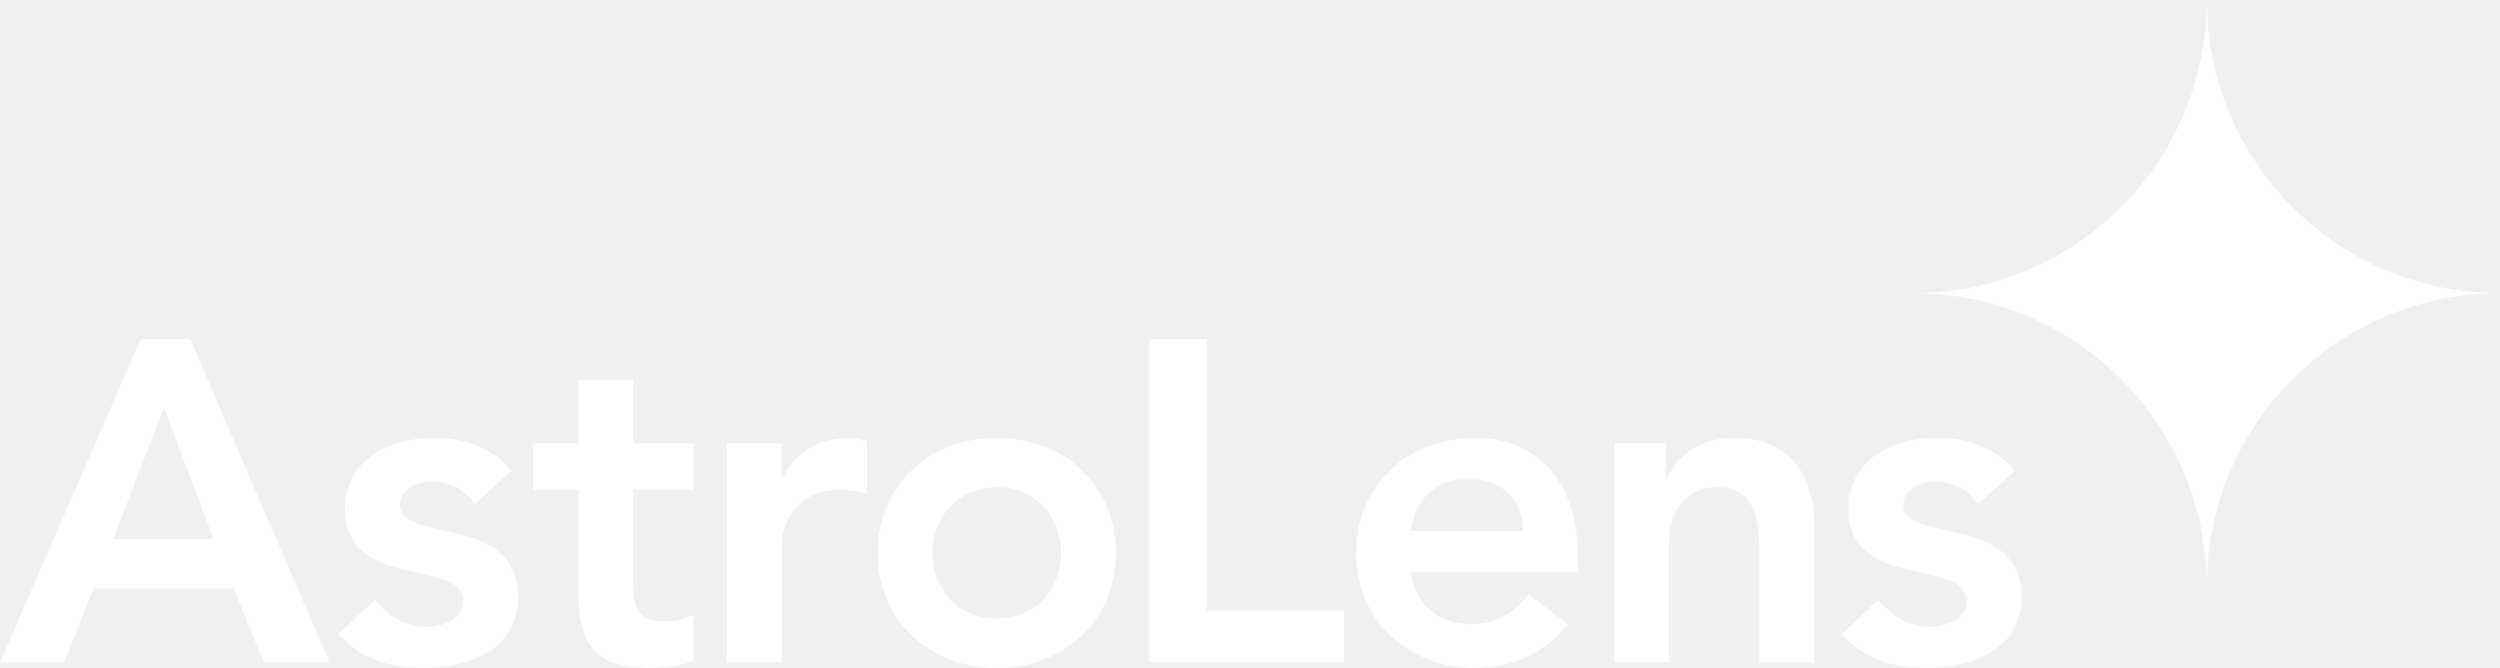
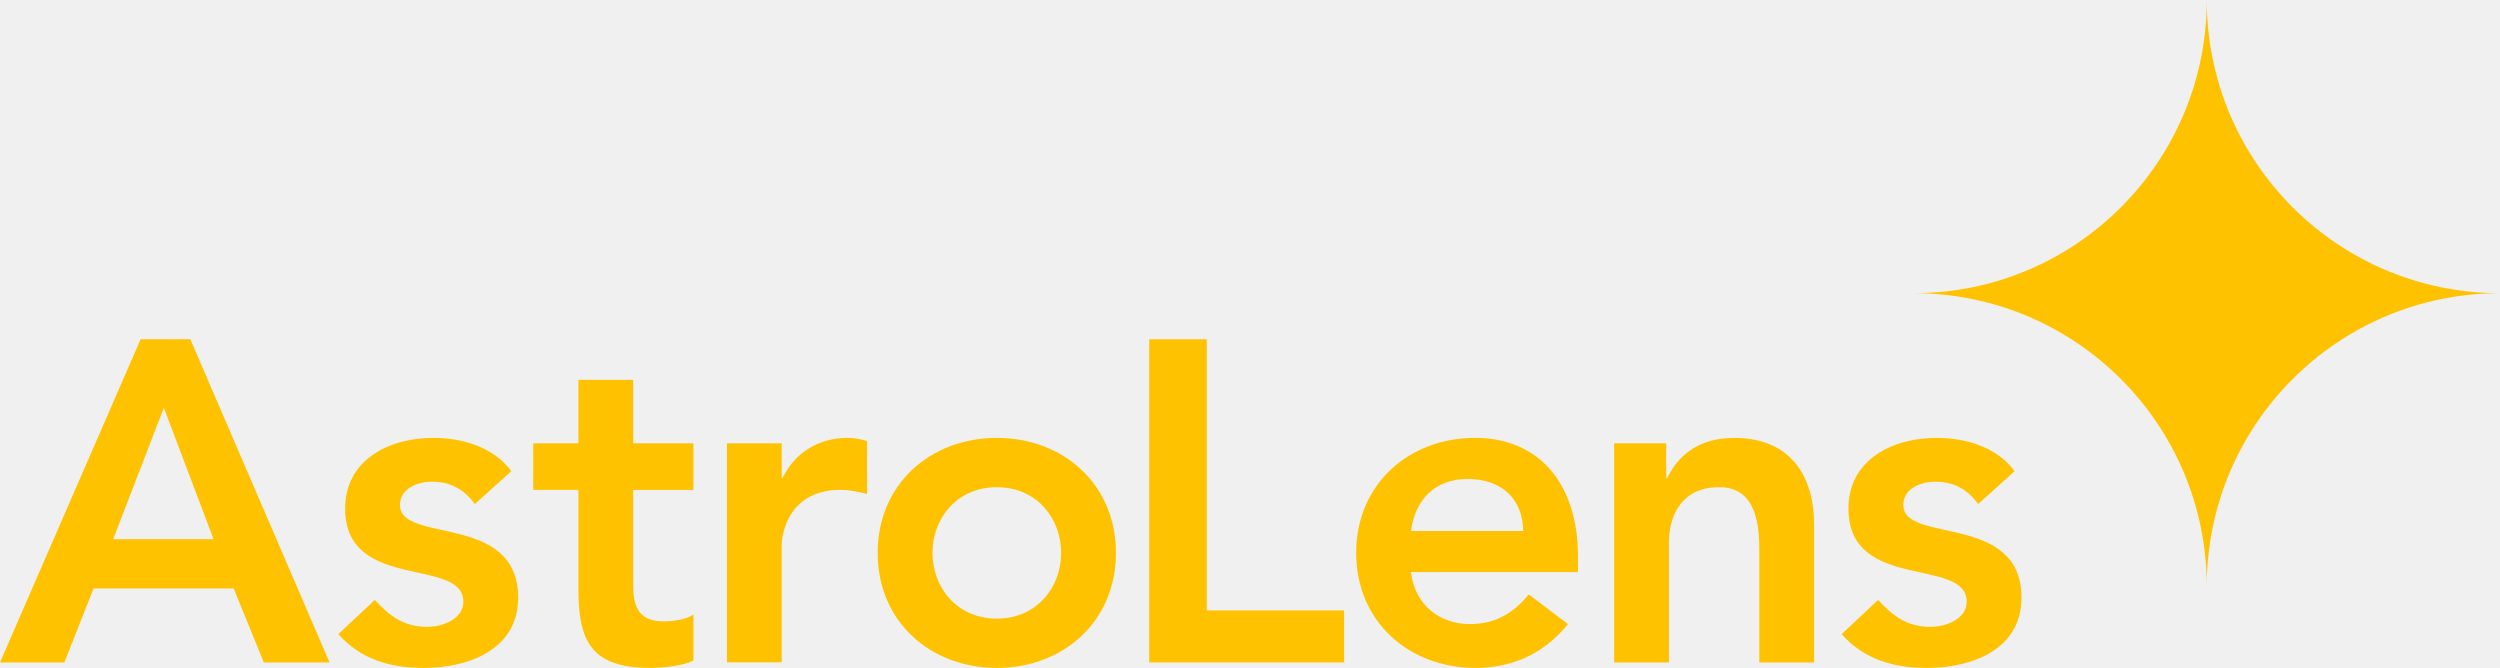
<svg xmlns="http://www.w3.org/2000/svg" id="Ebene_1" data-name="Ebene 1" viewBox="0 0 645.31 172.4">
  <defs>
    <style>
      .cls-1 {
-         fill: #fff;
+         fill: #ffc200;
      }
    </style>
  </defs>
  <path class="cls-1" d="M36.29,87.58h12.84l35.93,83.41h-16.96l-7.78-19.09H24.15l-7.54,19.09H0l36.29-83.41ZM55.13,139.18l-12.84-33.93-13.08,33.93h25.92Z" />
  <path class="cls-1" d="M122.56,130.11c-2.71-3.77-6.24-5.77-11.07-5.77-3.77,0-8.25,1.77-8.25,6.01,0,10.13,30.51,1.88,30.51,23.92,0,13.43-12.84,18.14-24.39,18.14-8.72,0-16.26-2.24-22.03-8.72l9.42-8.84c3.65,4.01,7.42,6.95,13.43,6.95,4.12,0,9.42-2,9.42-6.48,0-11.66-30.51-2.48-30.51-24.03,0-12.6,11.31-18.26,22.74-18.26,7.54,0,15.55,2.35,20.15,8.6l-9.42,8.48Z" />
  <path class="cls-1" d="M137.64,126.46v-12.02h11.66v-16.38h14.14v16.38h15.55v12.02h-15.55v24.74c0,5.65,1.65,9.19,7.89,9.19,2.48,0,5.89-.47,7.66-1.77v11.9c-2.95,1.41-7.89,1.88-11.19,1.88-14.96,0-18.49-6.72-18.49-20.03v-25.92h-11.66Z" />
  <path class="cls-1" d="M187.63,114.44h14.14v8.95h.24c3.06-6.48,9.31-10.37,16.73-10.37,1.77,0,3.42.35,5.07.82v13.66c-2.36-.59-4.59-1.06-6.83-1.06-13.31,0-15.2,11.19-15.2,14.25v30.28h-14.14v-56.55Z" />
  <path class="cls-1" d="M257.3,113.03c17.08,0,30.75,11.9,30.75,29.69s-13.67,29.69-30.75,29.69-30.75-11.9-30.75-29.69,13.67-29.69,30.75-29.69ZM257.3,159.68c10.37,0,16.61-8.13,16.61-16.96s-6.24-16.96-16.61-16.96-16.61,8.13-16.61,16.96,6.24,16.96,16.61,16.96Z" />
  <path class="cls-1" d="M296.65,87.58h14.84v69.98h35.46v13.43h-50.3v-83.41Z" />
  <path class="cls-1" d="M364.2,147.66c.94,8.36,7.3,13.43,15.2,13.43,7.07,0,11.66-3.3,15.2-7.66l10.13,7.66c-6.6,8.13-14.96,11.31-23.92,11.31-17.08,0-30.75-11.9-30.75-29.69s13.67-29.69,30.75-29.69c15.79,0,26.51,11.07,26.51,30.75v3.89h-43.12ZM393.18,137.06c-.12-8.25-5.54-13.43-14.37-13.43-8.36,0-13.55,5.3-14.61,13.43h28.98Z" />
  <path class="cls-1" d="M416.66,114.44h13.43v9.07h.23c2.59-5.65,7.89-10.48,17.32-10.48,15.2,0,20.62,10.72,20.62,22.26v35.7h-14.14v-28.63c0-6.24-.47-16.61-10.37-16.61-9.31,0-12.96,6.83-12.96,14.37v30.87h-14.14v-56.55Z" />
  <path class="cls-1" d="M510.6,130.11c-2.71-3.77-6.24-5.77-11.07-5.77-3.77,0-8.25,1.77-8.25,6.01,0,10.13,30.51,1.88,30.51,23.92,0,13.43-12.84,18.14-24.39,18.14-8.72,0-16.26-2.24-22.03-8.72l9.42-8.84c3.65,4.01,7.42,6.95,13.43,6.95,4.12,0,9.42-2,9.42-6.48,0-11.66-30.51-2.48-30.51-24.03,0-12.6,11.31-18.26,22.74-18.26,7.54,0,15.55,2.35,20.15,8.6l-9.42,8.48Z" />
  <path class="cls-1" d="M569.62,151.36h0c0-41.8-33.88-75.68-75.68-75.68h0c41.8,0,75.68-33.88,75.68-75.68h0c0,41.8,33.88,75.68,75.68,75.68h0c-41.8,0-75.68,33.88-75.68,75.68Z" />
</svg>
